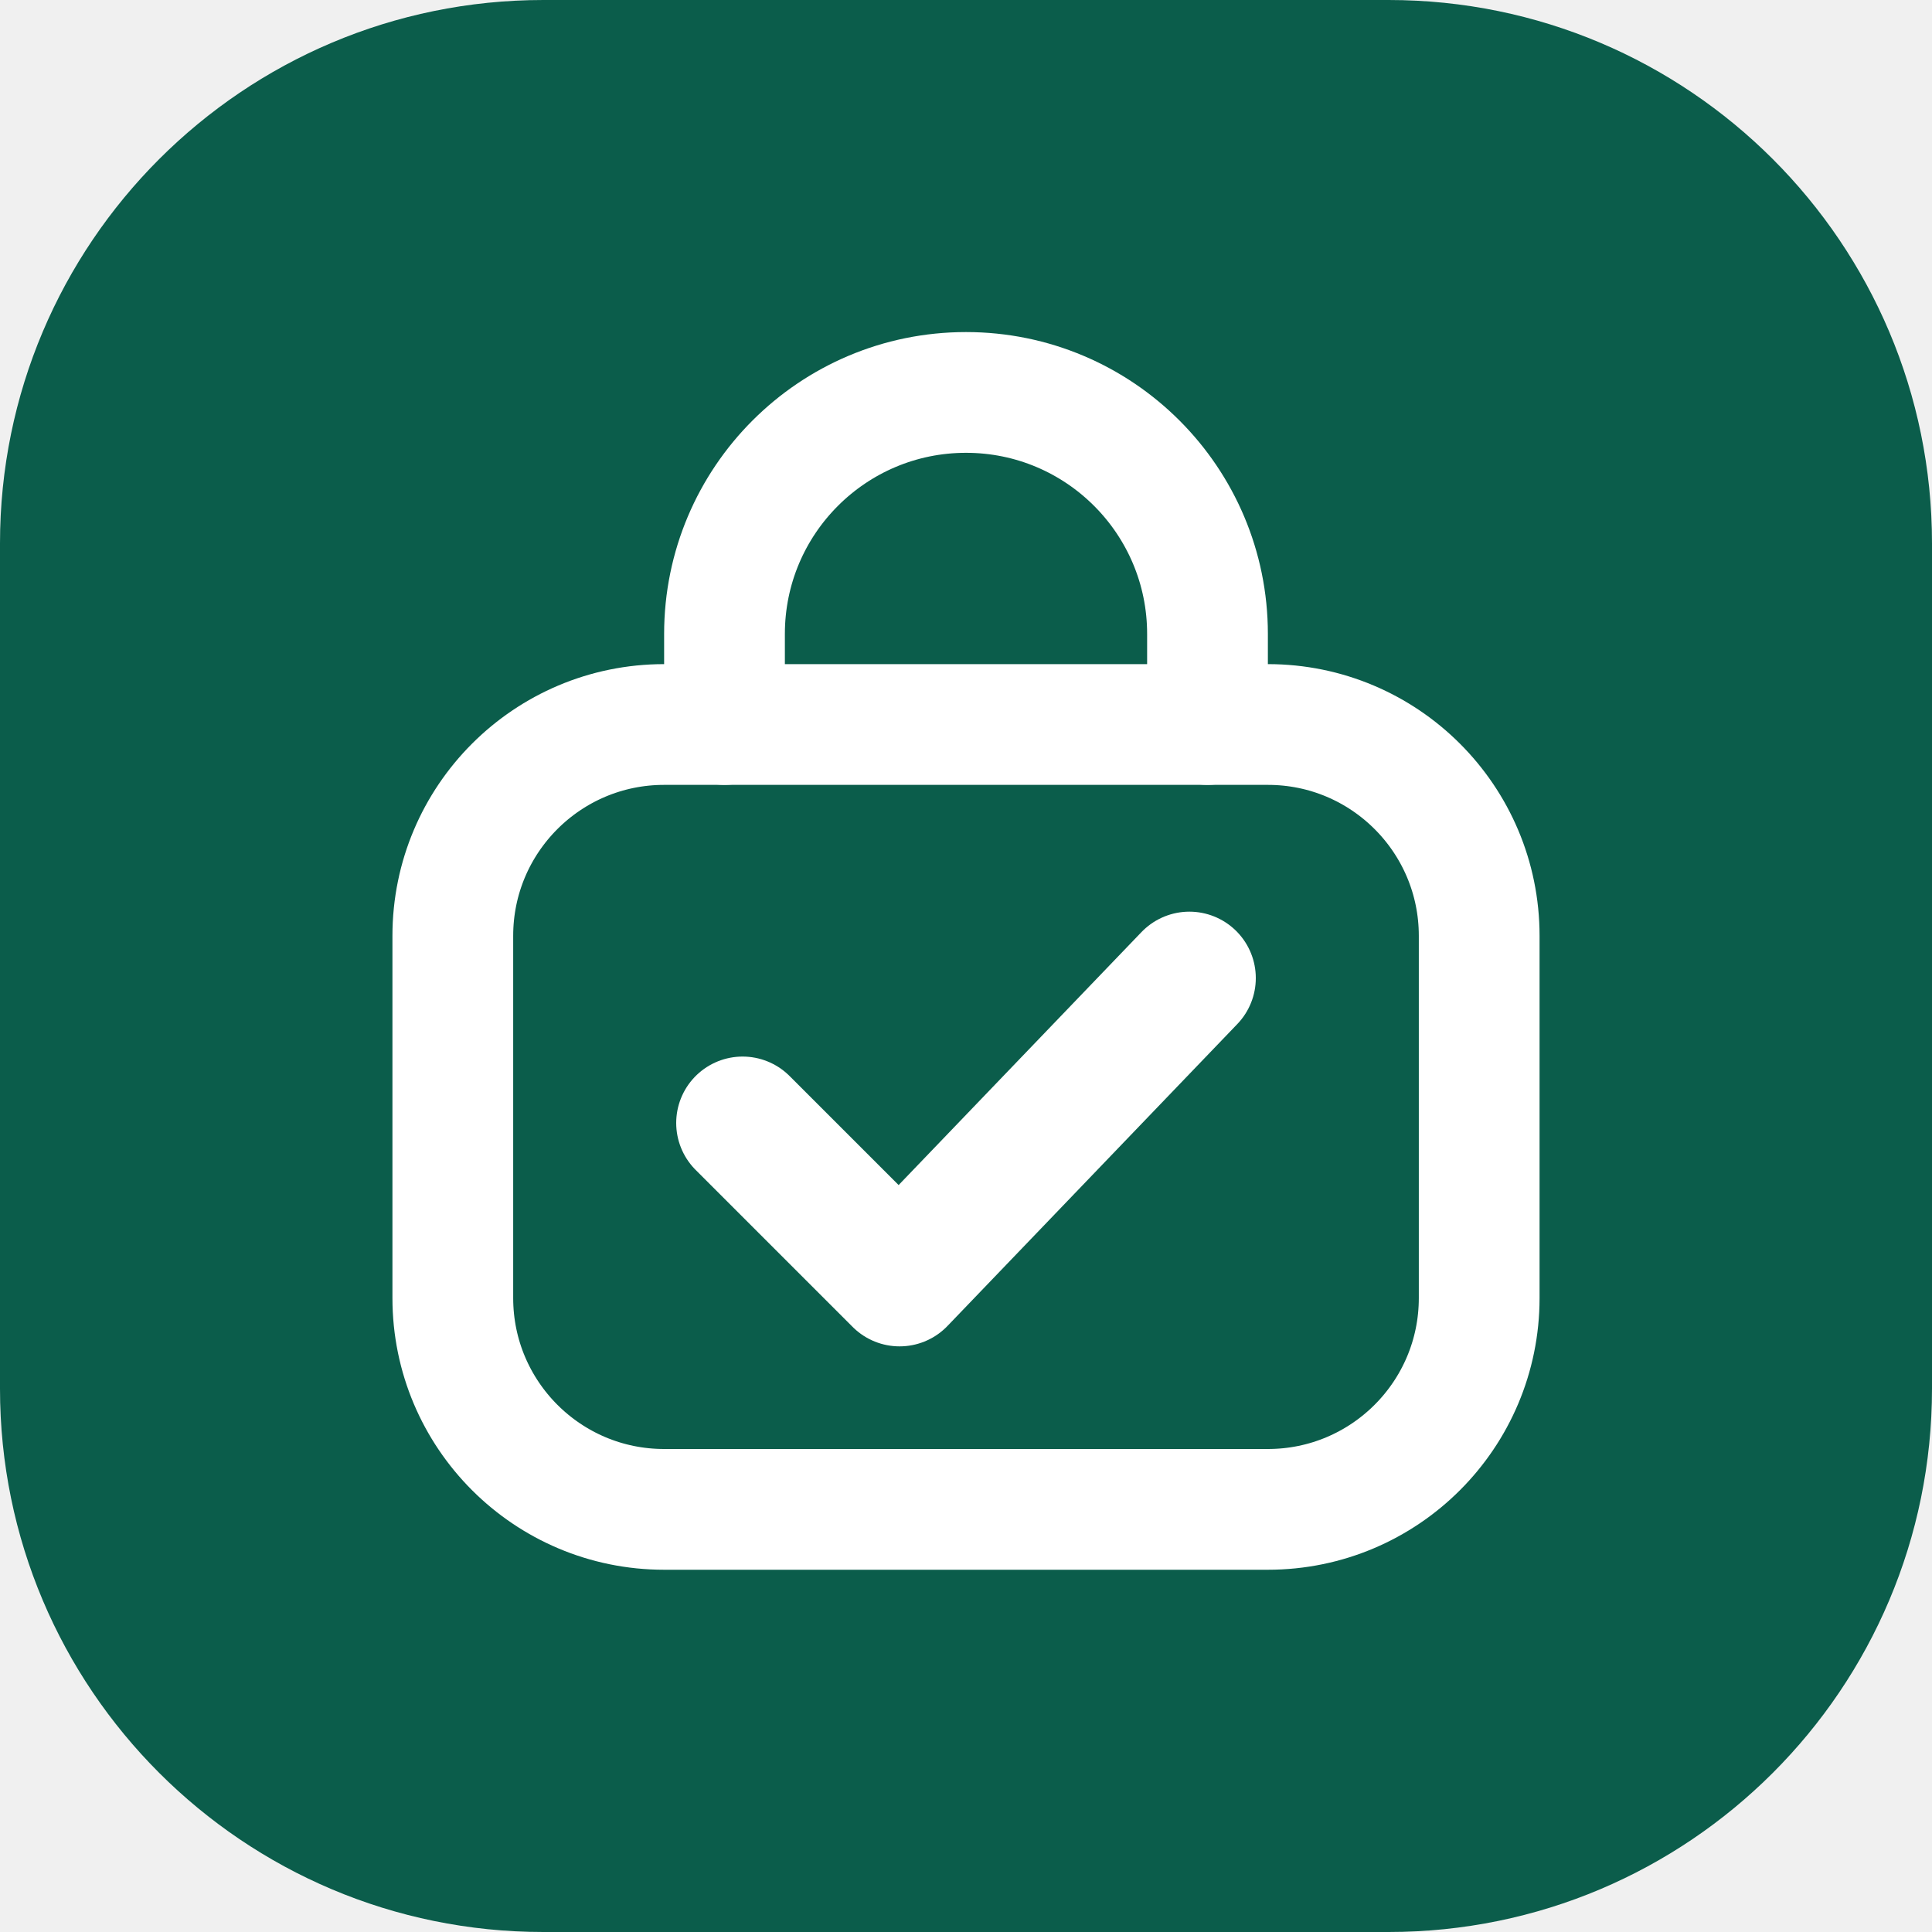
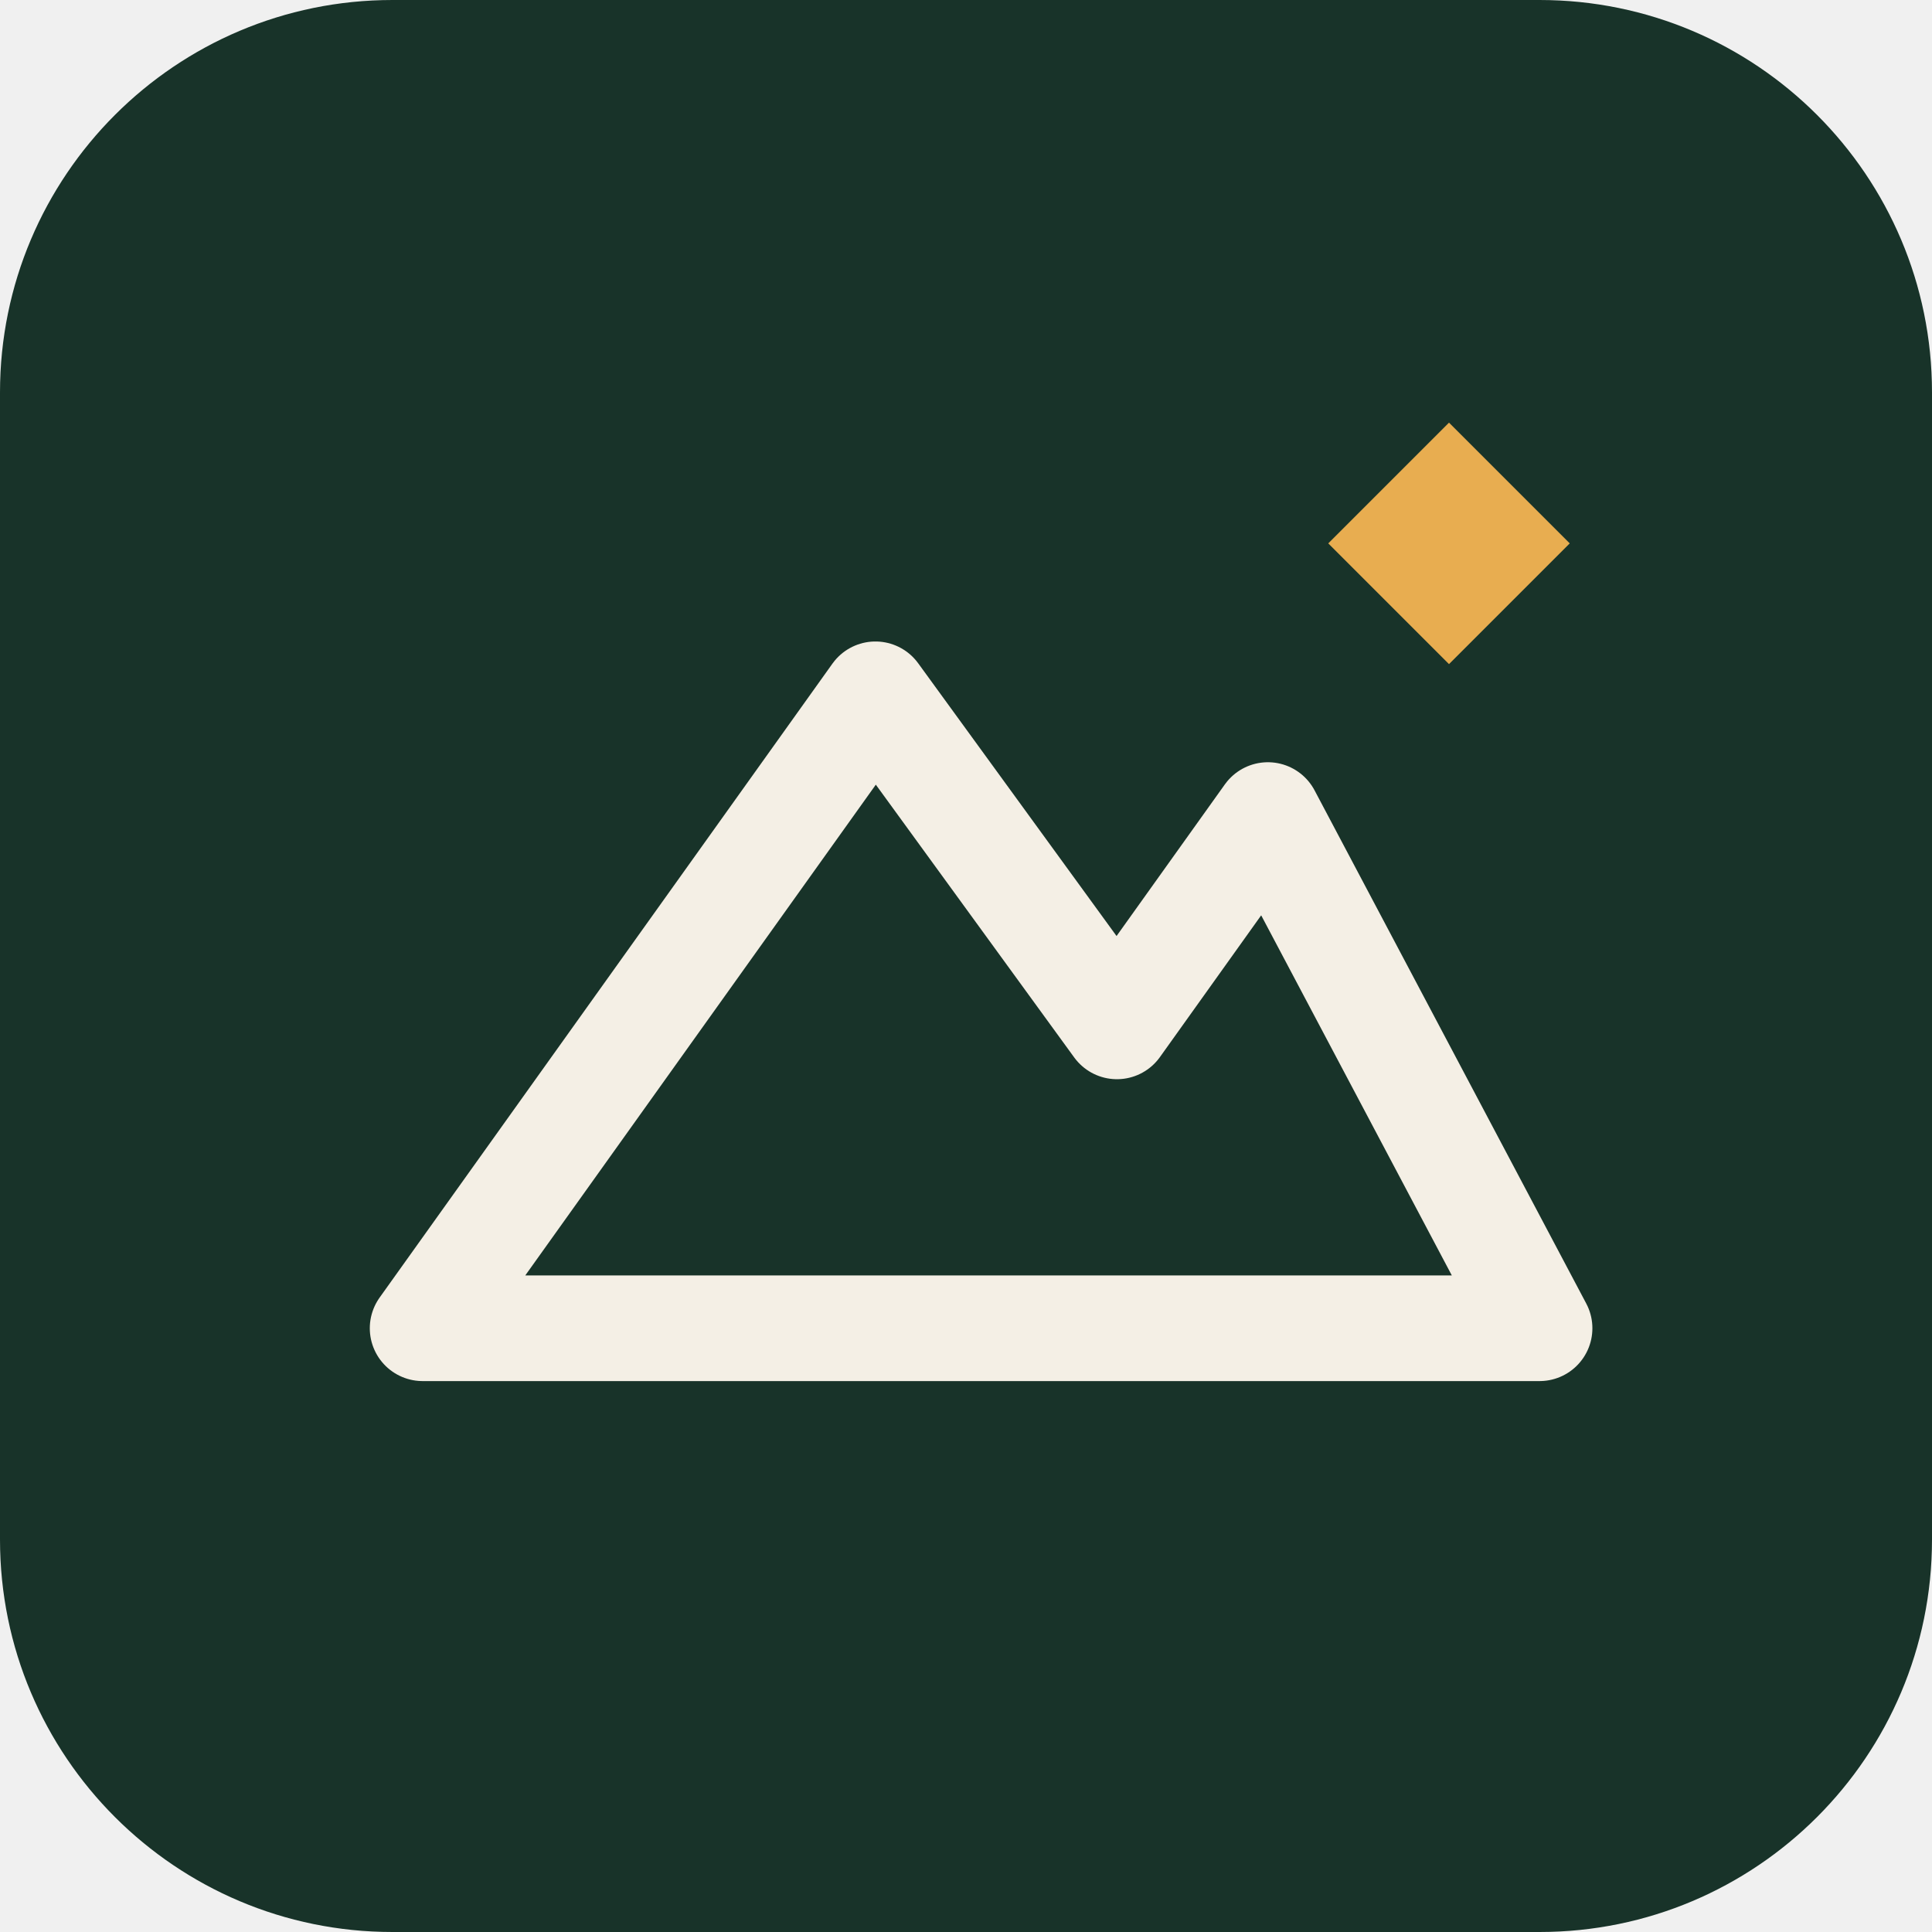
- <svg xmlns="http://www.w3.org/2000/svg" viewBox="0 0 32 32">
-   <rect width="32" height="32" rx="9" fill="#0b5d4b" />
-   <g fill="none" stroke="#fff" stroke-width="2" stroke-linecap="round" stroke-linejoin="round">
-     <path d="M12 12v-1.5a4 4 0 0 1 8 0V12" />
-     <rect x="7.5" y="12" width="17" height="13" rx="3.5" />
-     <path d="m12.3 18.6 2.6 2.6 4.8-5" stroke-width="2.2" />
-   </g>
+ <svg xmlns="http://www.w3.org/2000/svg" viewBox="0 0 64 64" width="64" height="64" role="img" aria-label="UK Survival Kits">
+   <rect width="64" height="64" rx="13" fill="#183329" />
+   <path d="M14 44 29 23l8 11 5-7 9 17Z" fill="none" stroke="#F4EFE5" stroke-width="3.5" stroke-linecap="round" stroke-linejoin="round" />
+   <path d="m48 14 4 4-4 4-4-4Z" fill="#E8AD50" />
</svg>
